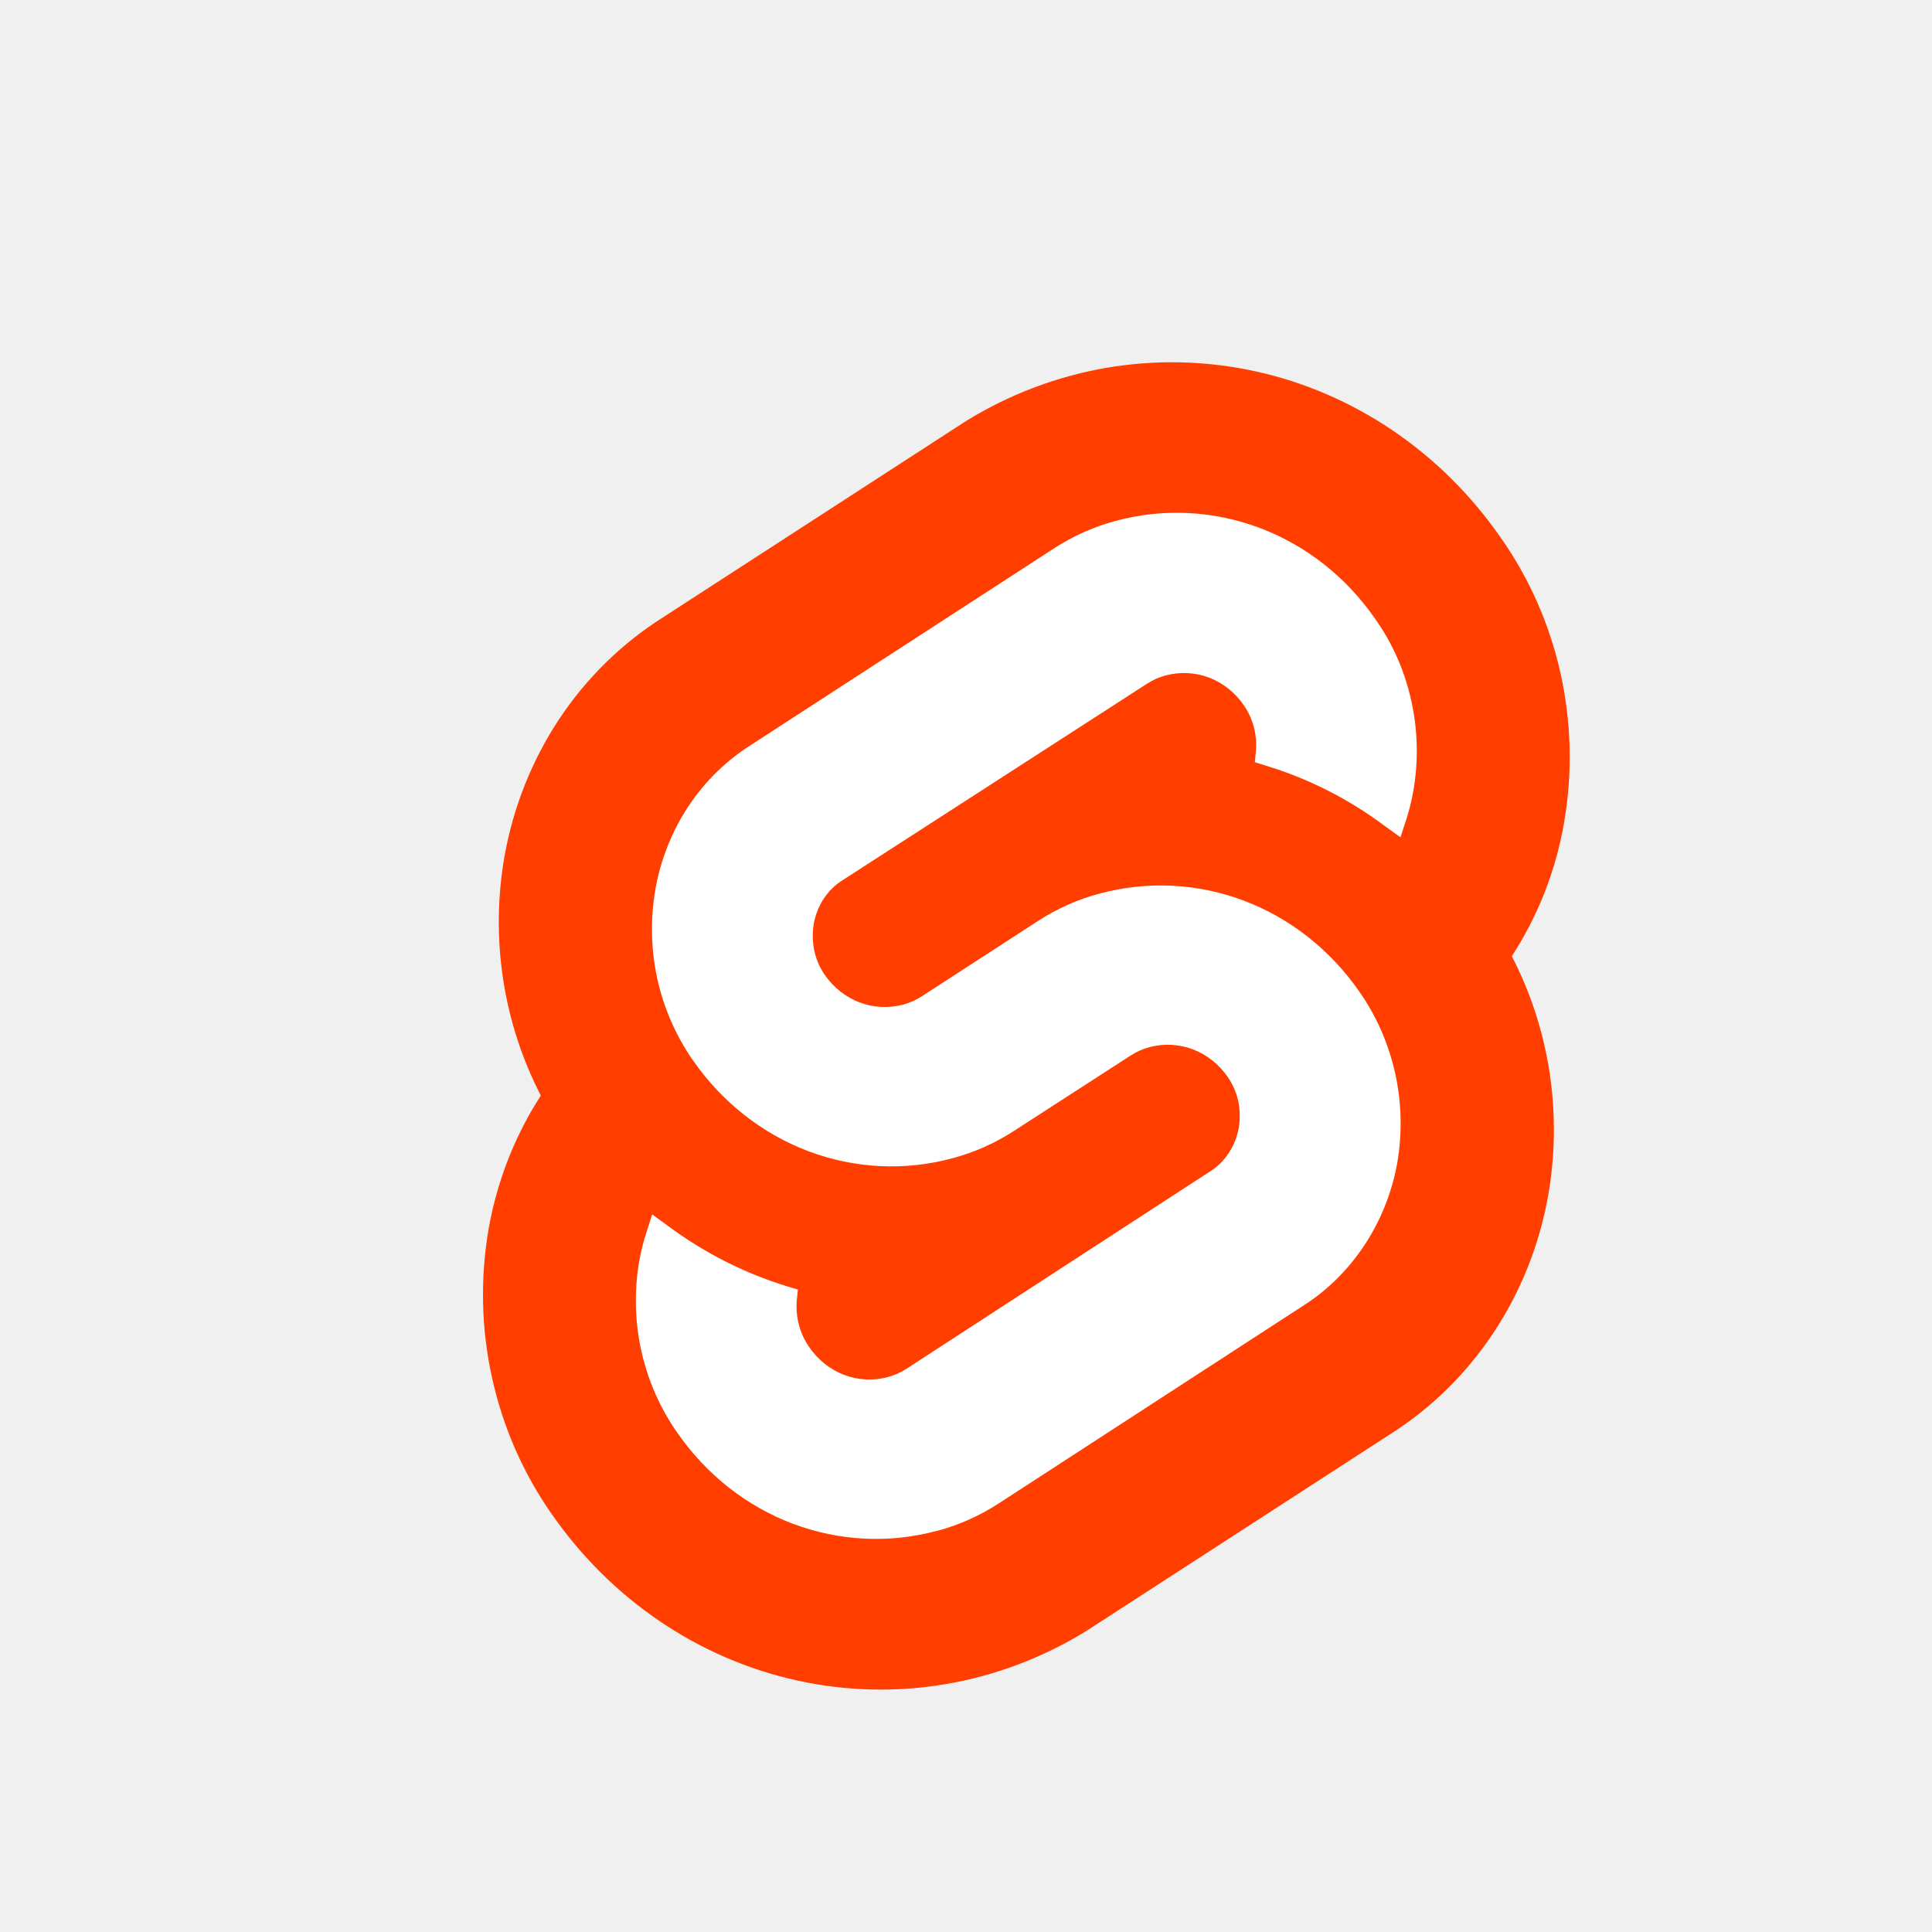
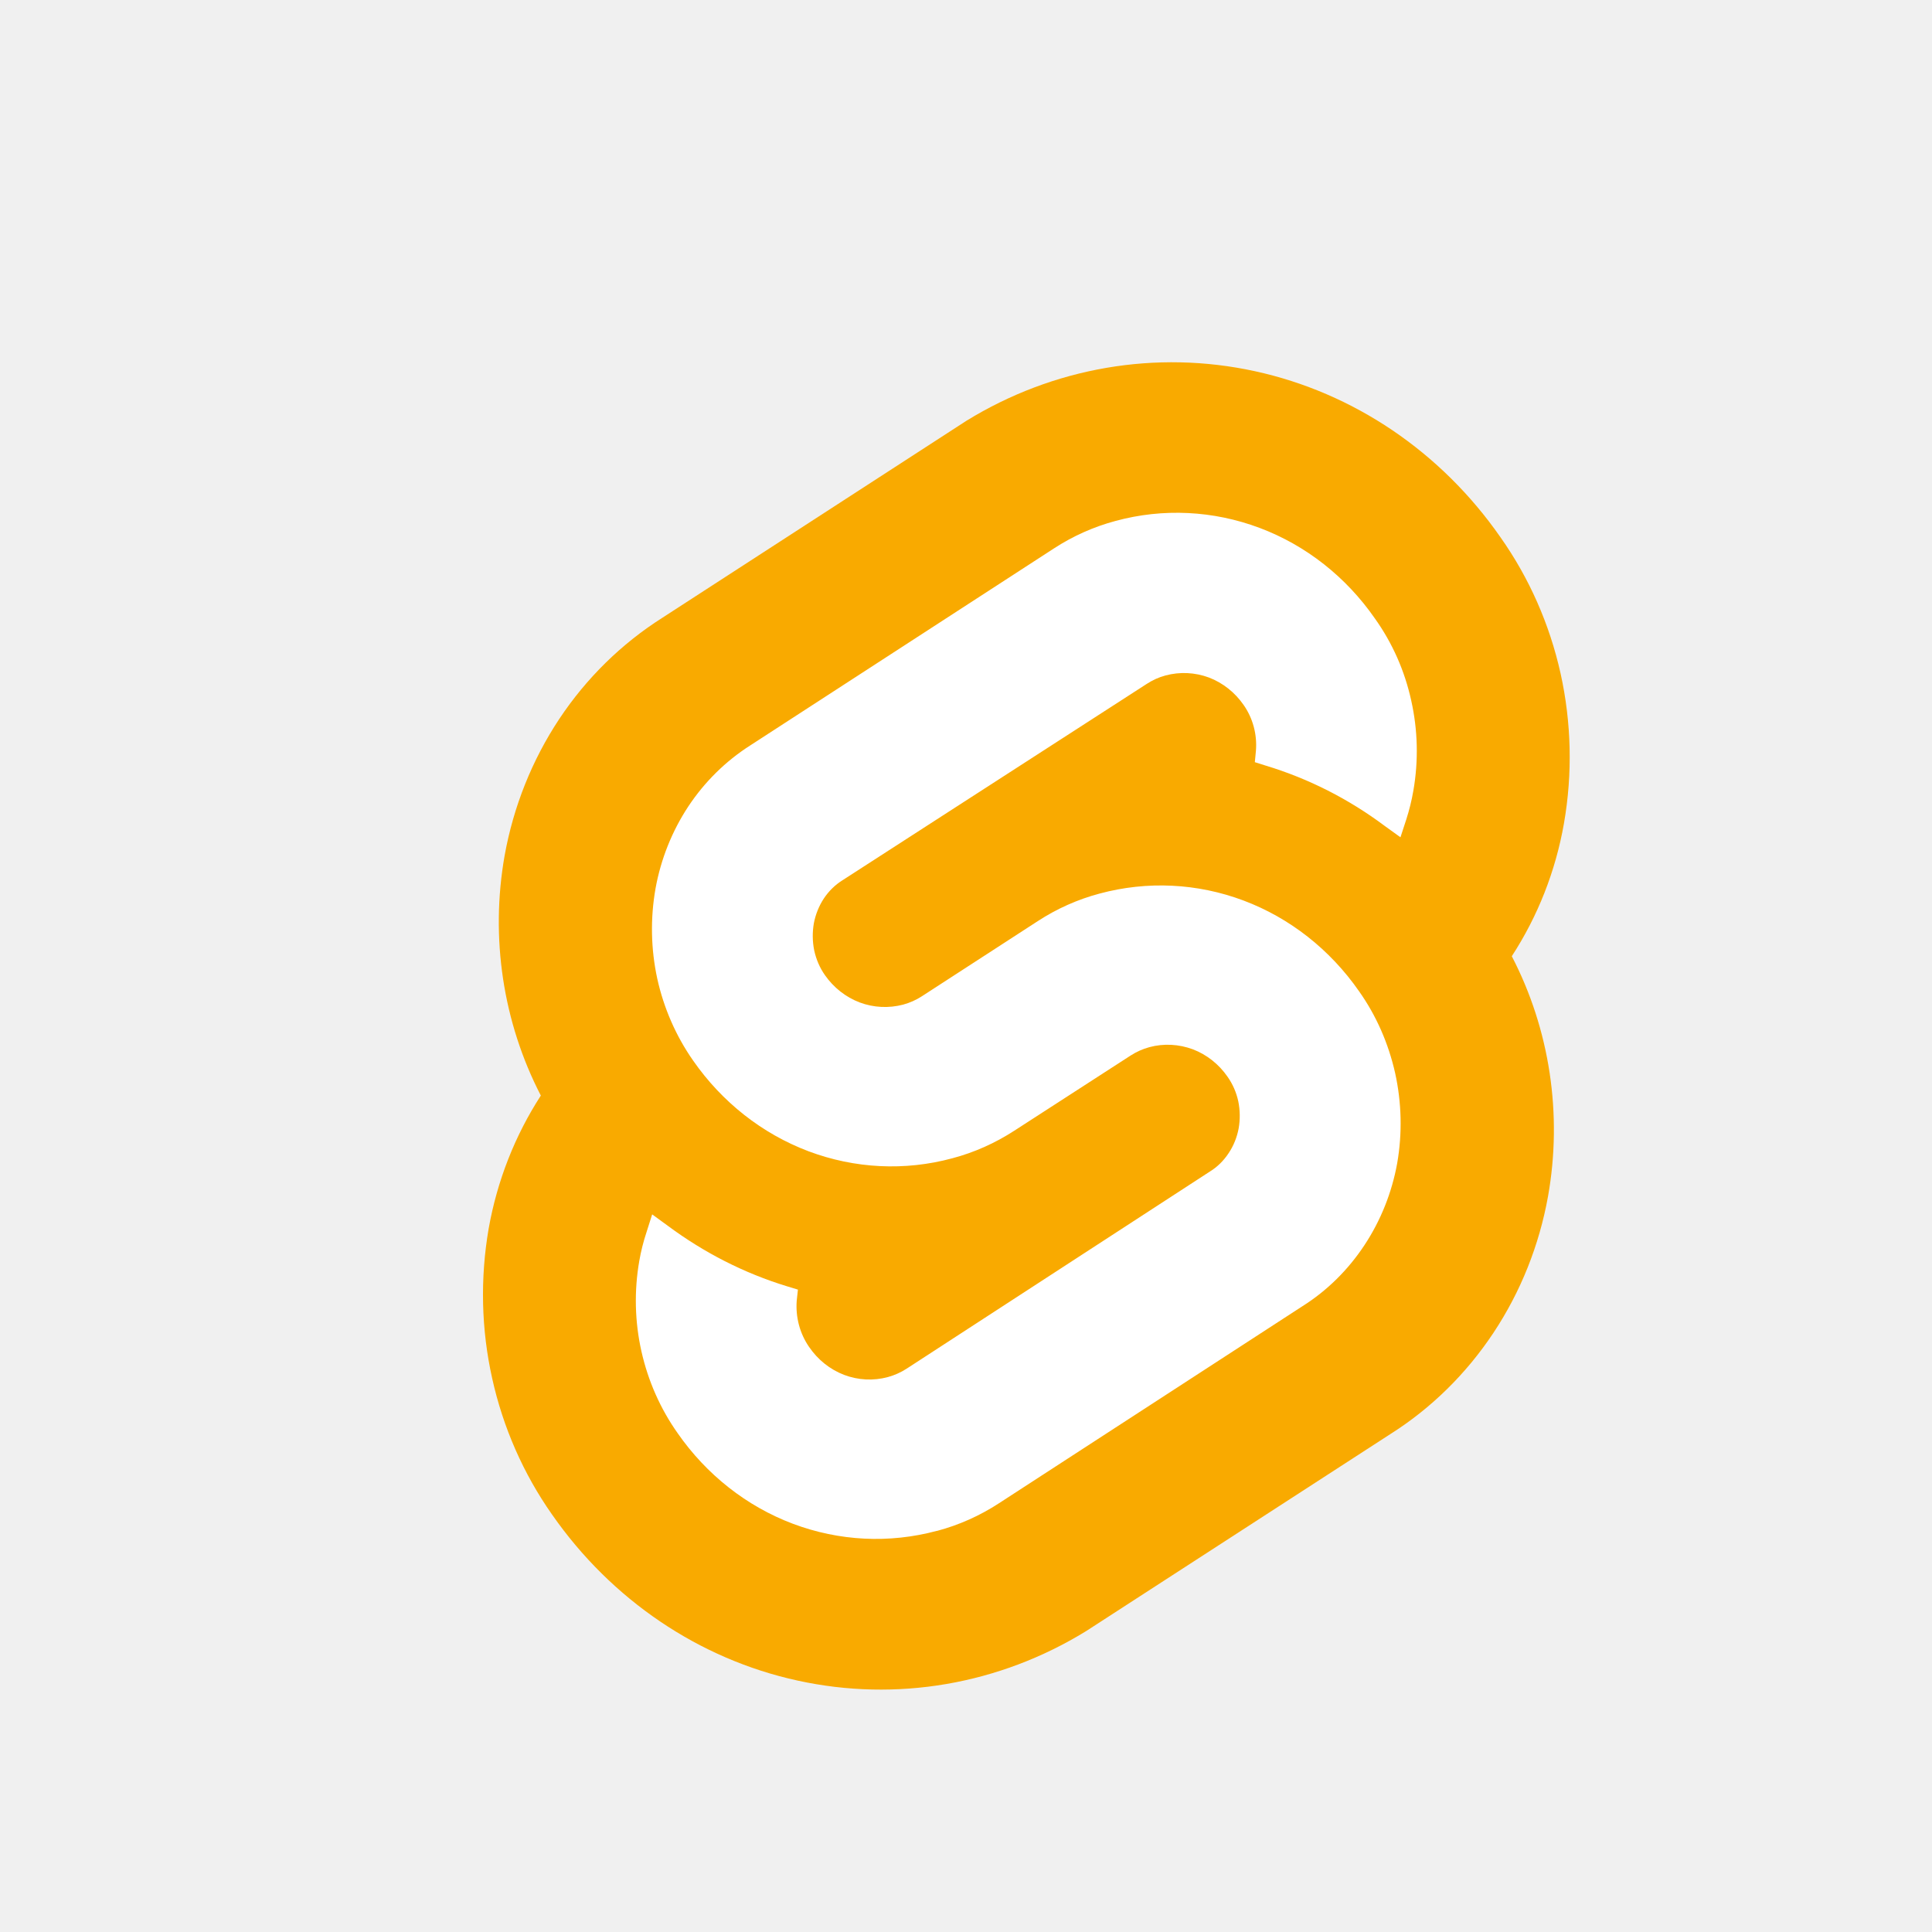
<svg xmlns="http://www.w3.org/2000/svg" width="16" height="16" viewBox="0 0 16 16" fill="none">
  <g id="svelte">
-     <path d="M12.426 4.449C11.934 3.742 11.21 3.252 10.392 3.074C9.575 2.896 8.723 3.042 8.003 3.485L5.484 5.117C5.147 5.331 4.856 5.616 4.631 5.955C4.406 6.295 4.252 6.68 4.179 7.086C4.059 7.765 4.165 8.466 4.479 9.073C4.264 9.405 4.117 9.78 4.047 10.174C3.976 10.585 3.985 11.008 4.076 11.415C4.166 11.822 4.335 12.206 4.572 12.543C5.064 13.249 5.789 13.74 6.606 13.918C7.424 14.097 8.275 13.951 8.995 13.508L11.515 11.876C11.852 11.663 12.143 11.377 12.368 11.038C12.593 10.699 12.747 10.314 12.82 9.908C12.941 9.229 12.835 8.526 12.52 7.919C12.736 7.587 12.883 7.213 12.952 6.819C13.024 6.407 13.014 5.984 12.924 5.577C12.833 5.169 12.664 4.786 12.426 4.449Z" fill="#FF3E00" />
+     <path d="M12.426 4.449C11.934 3.742 11.21 3.252 10.392 3.074C9.575 2.896 8.723 3.042 8.003 3.485L5.484 5.117C5.147 5.331 4.856 5.616 4.631 5.955C4.406 6.295 4.252 6.68 4.179 7.086C4.059 7.765 4.165 8.466 4.479 9.073C4.264 9.405 4.117 9.78 4.047 10.174C3.976 10.585 3.985 11.008 4.076 11.415C4.166 11.822 4.335 12.206 4.572 12.543C5.064 13.249 5.789 13.74 6.606 13.918C7.424 14.097 8.275 13.951 8.995 13.508L11.515 11.876C11.852 11.663 12.143 11.377 12.368 11.038C12.593 10.699 12.747 10.314 12.82 9.908C12.941 9.229 12.835 8.526 12.52 7.919C12.736 7.587 12.883 7.213 12.952 6.819C13.024 6.407 13.014 5.984 12.924 5.577C12.833 5.169 12.664 4.786 12.426 4.449Z" fill="#F9AA00" />
    <path d="M7.758 12.678C7.364 12.784 6.949 12.763 6.566 12.619C6.184 12.475 5.851 12.213 5.612 11.869C5.469 11.667 5.367 11.436 5.312 11.191C5.257 10.946 5.251 10.692 5.294 10.444C5.308 10.363 5.328 10.283 5.354 10.205L5.401 10.057L5.53 10.151C5.83 10.374 6.163 10.544 6.516 10.652L6.608 10.68L6.598 10.773C6.588 10.909 6.624 11.044 6.7 11.154C6.772 11.26 6.873 11.341 6.99 11.386C7.106 11.43 7.233 11.437 7.354 11.404C7.408 11.389 7.46 11.366 7.508 11.335L10.02 9.702C10.082 9.664 10.134 9.612 10.175 9.55C10.216 9.489 10.244 9.419 10.258 9.345C10.271 9.271 10.27 9.195 10.255 9.121C10.239 9.047 10.209 8.978 10.166 8.917C10.094 8.813 9.994 8.734 9.879 8.69C9.763 8.647 9.638 8.64 9.519 8.672C9.464 8.687 9.412 8.71 9.364 8.741L8.4 9.364C8.241 9.467 8.069 9.544 7.888 9.592C7.494 9.699 7.078 9.678 6.695 9.534C6.312 9.389 5.98 9.128 5.74 8.783C5.598 8.58 5.497 8.349 5.443 8.104C5.39 7.859 5.385 7.605 5.429 7.357C5.473 7.114 5.566 6.882 5.7 6.679C5.835 6.475 6.01 6.303 6.212 6.174L8.728 4.542C8.886 4.439 9.059 4.362 9.239 4.314C9.633 4.207 10.049 4.228 10.432 4.372C10.815 4.516 11.148 4.778 11.387 5.123C11.531 5.325 11.633 5.555 11.687 5.801C11.742 6.046 11.748 6.3 11.705 6.547C11.691 6.629 11.671 6.709 11.646 6.787L11.598 6.934L11.469 6.841C11.17 6.617 10.837 6.448 10.484 6.341L10.392 6.312L10.401 6.218C10.412 6.083 10.376 5.948 10.299 5.838C10.227 5.734 10.127 5.655 10.012 5.611C9.896 5.568 9.771 5.562 9.652 5.594C9.598 5.608 9.546 5.632 9.498 5.663L6.977 7.29C6.916 7.328 6.863 7.38 6.822 7.442C6.782 7.503 6.754 7.573 6.74 7.646C6.727 7.721 6.728 7.797 6.743 7.871C6.759 7.945 6.789 8.015 6.832 8.076C6.904 8.179 7.004 8.258 7.12 8.302C7.235 8.345 7.36 8.351 7.479 8.32C7.534 8.305 7.586 8.282 7.634 8.251L8.595 7.628C8.753 7.525 8.926 7.448 9.107 7.4C9.501 7.294 9.916 7.314 10.299 7.458C10.682 7.602 11.015 7.864 11.255 8.209C11.398 8.411 11.499 8.642 11.554 8.887C11.608 9.132 11.614 9.386 11.571 9.633C11.527 9.877 11.434 10.109 11.299 10.313C11.164 10.517 10.99 10.689 10.787 10.817L8.272 12.45C8.114 12.553 7.941 12.63 7.761 12.678" fill="white" />
  </g>
</svg>
